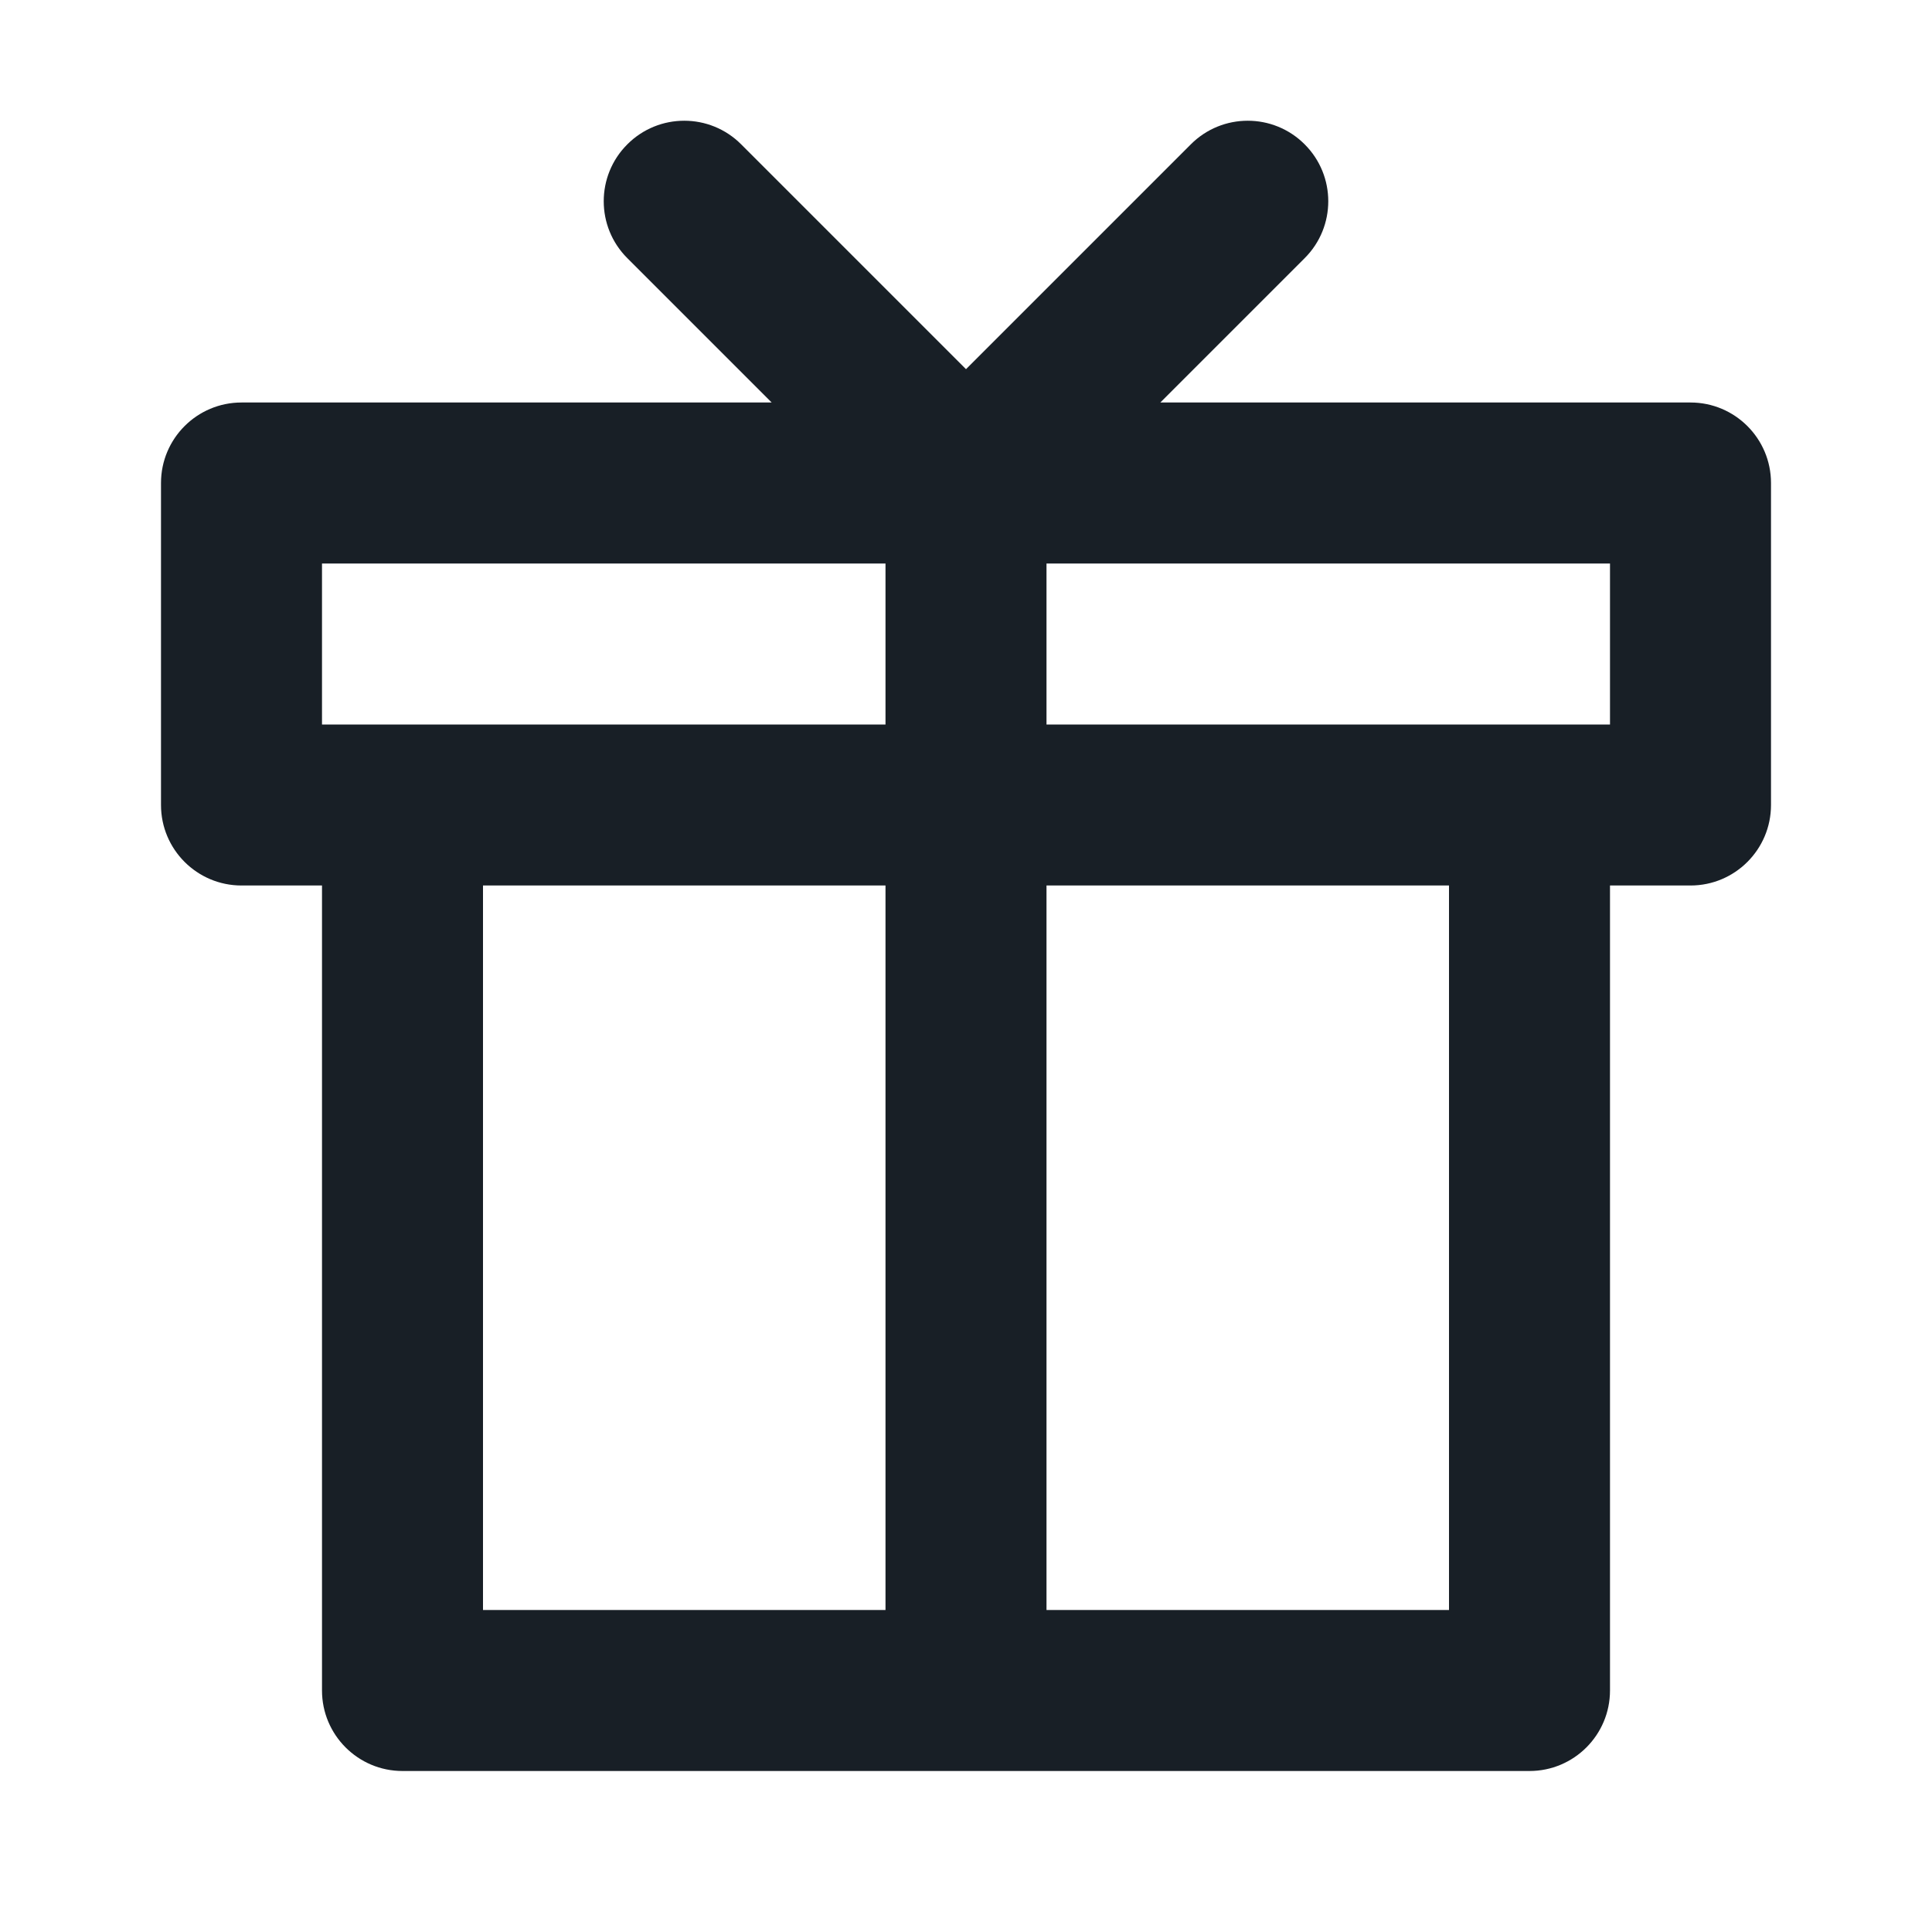
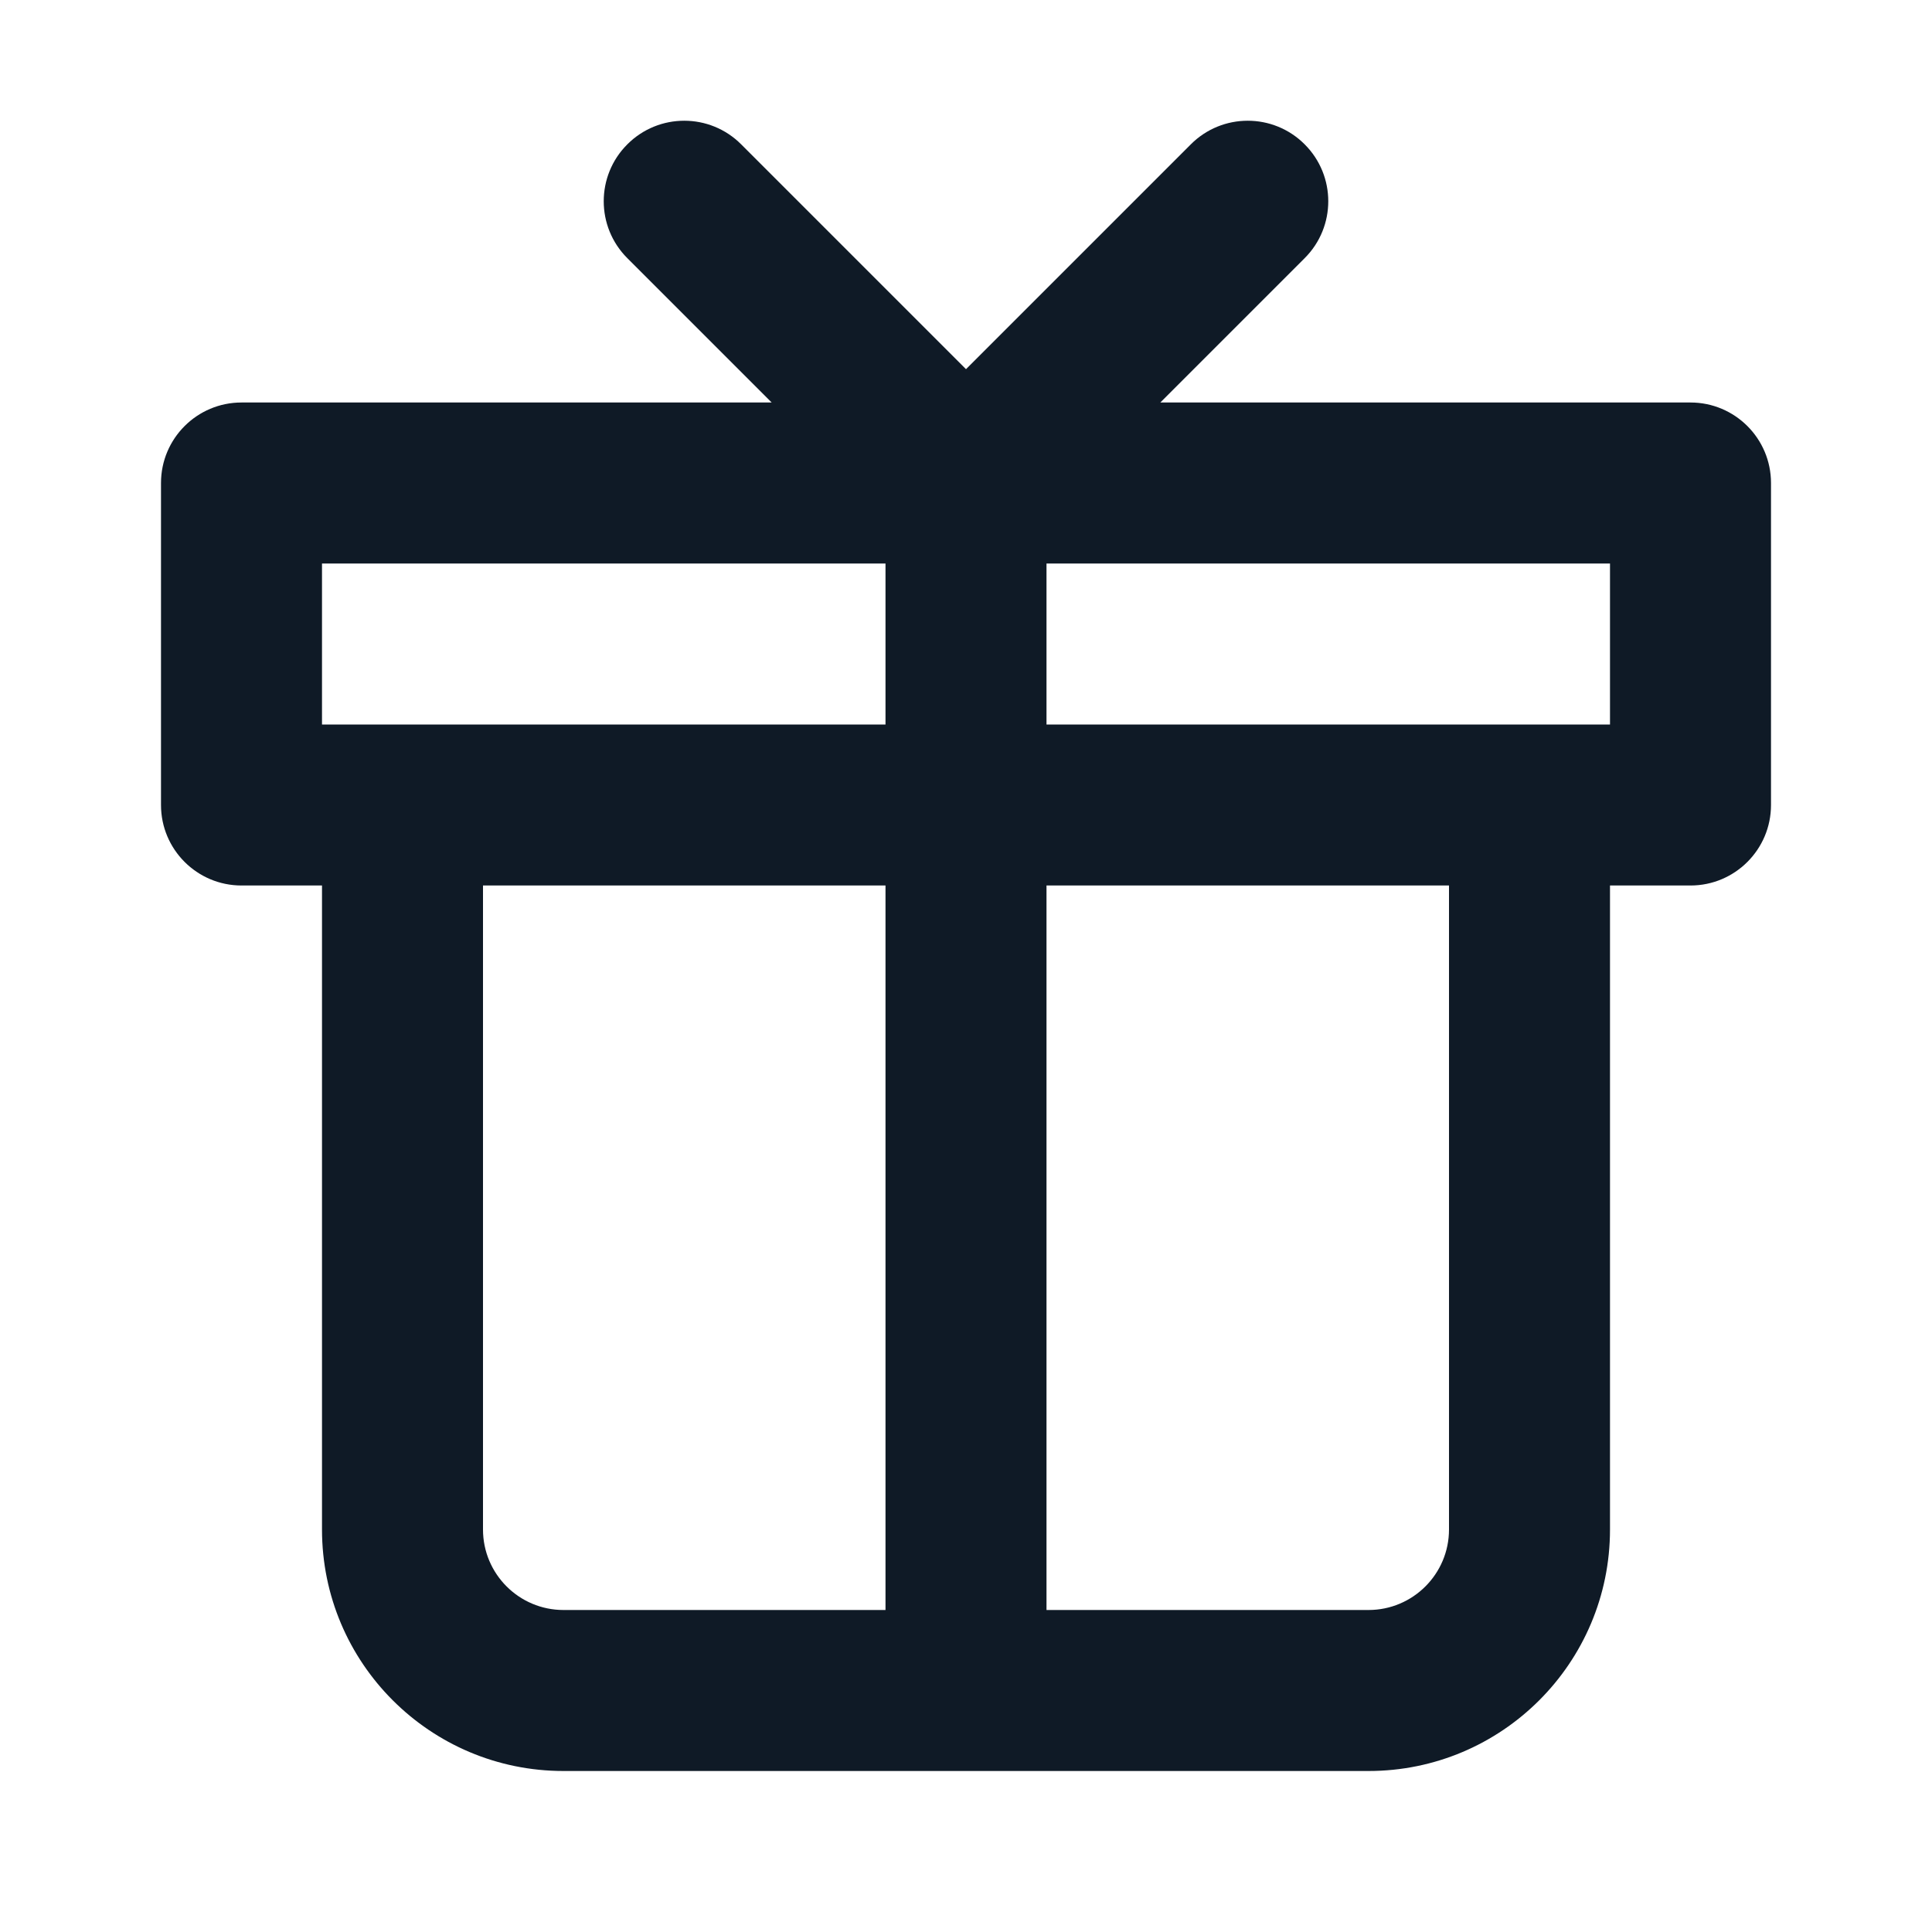
<svg xmlns="http://www.w3.org/2000/svg" width="24" height="24" viewBox="0 0 24 24" fill="none">
-   <path fill-rule="evenodd" clip-rule="evenodd" d="M9.207 1.793C8.817 1.402 8.183 1.402 7.793 1.793C7.402 2.183 7.402 2.817 7.793 3.207L9.586 5H3C2.448 5 2 5.448 2 6V10C2 10.552 2.448 11 3 11H4V21C4 21.552 4.448 22 5 22H12H19C19.552 22 20 21.552 20 21V11H21C21.552 11 22 10.552 22 10V6C22 5.448 21.552 5 21 5H14.414L16.207 3.207C16.598 2.817 16.598 2.183 16.207 1.793C15.817 1.402 15.183 1.402 14.793 1.793L12 4.586L9.207 1.793ZM4 7H11V9H5H4V7ZM19 9H13V7H20V9H19ZM13 11H18V20H13V11ZM6 11H11V20H6V11Z" fill="#181F26" />
+   <path fill-rule="evenodd" clip-rule="evenodd" d="M9.207 1.793C8.817 1.402 8.183 1.402 7.793 1.793C7.402 2.183 7.402 2.817 7.793 3.207L9.586 5H3C2.448 5 2 5.448 2 6V10C2 10.552 2.448 11 3 11H4V19C4 20.657 5.343 22 7 22H17C18.657 22 20 20.657 20 19V11H21C21.552 11 22 10.552 22 10V6C22 5.448 21.552 5 21 5H14.414L16.207 3.207C16.598 2.817 16.598 2.183 16.207 1.793C15.817 1.402 15.183 1.402 14.793 1.793L12 4.586L9.207 1.793ZM4 7H11V9H4V7ZM13 9V7H20V9H13ZM13 11H18V19C18 19.552 17.552 20 17 20H13V11ZM6 11H11V20H7C6.448 20 6 19.552 6 19V11Z" fill="#0F1A26" />
</svg>
